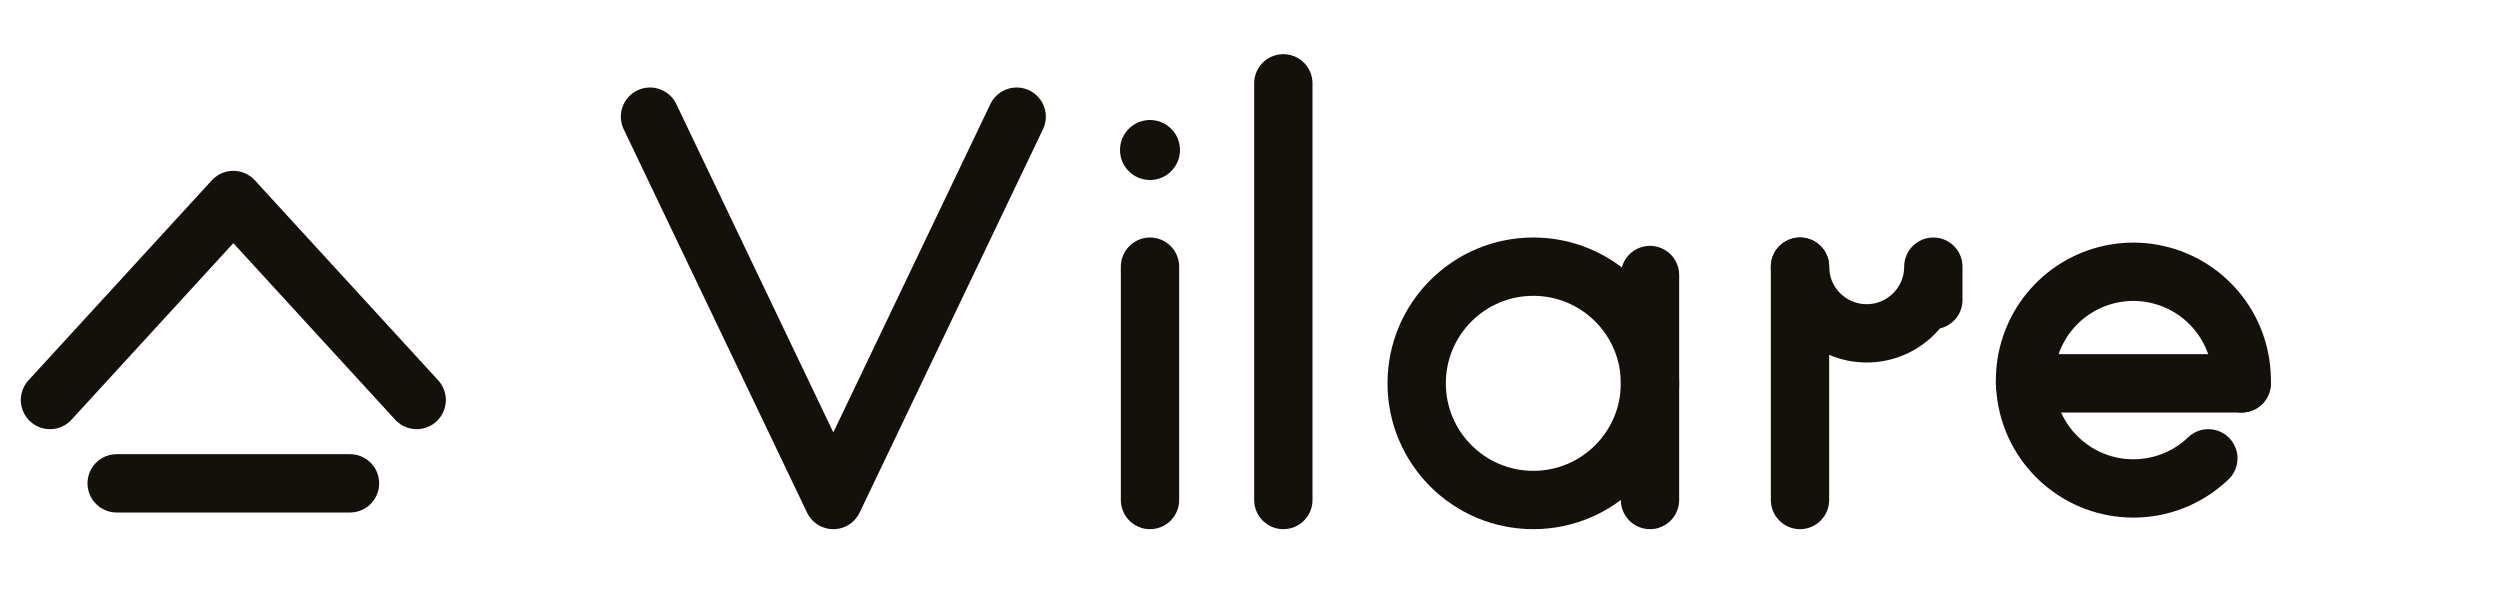
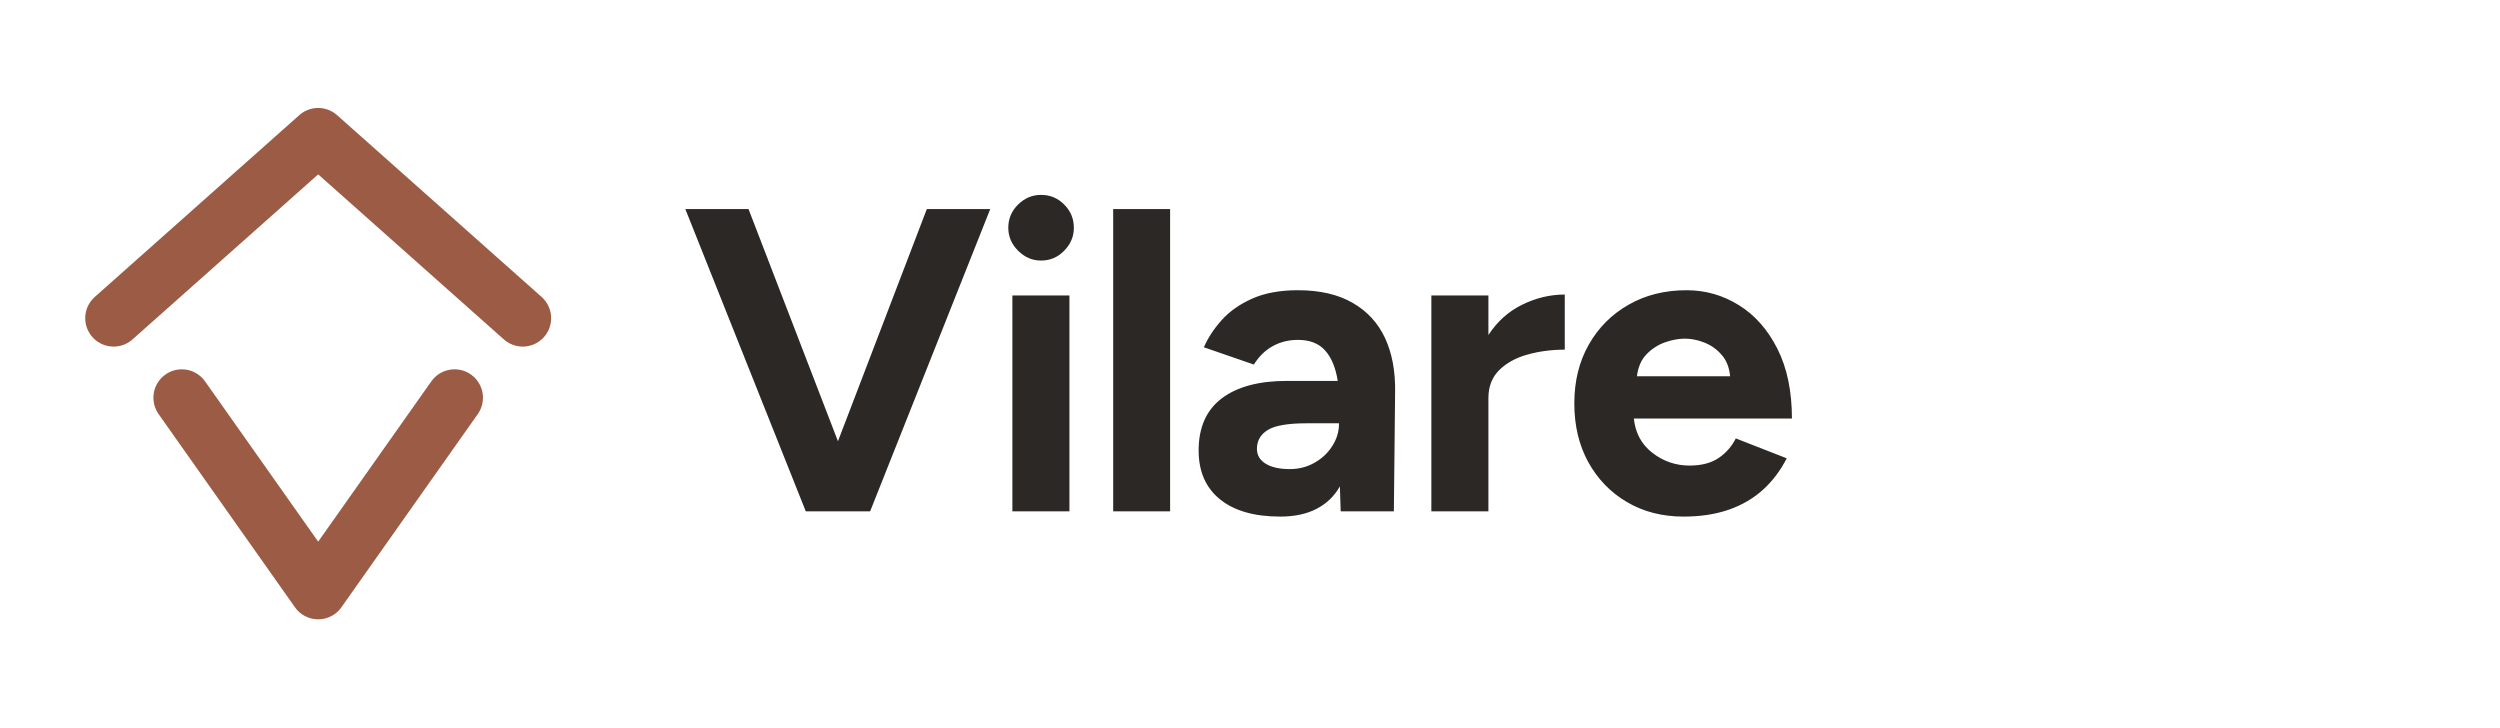
- <svg xmlns="http://www.w3.org/2000/svg" viewBox="0 0 300 72" width="300" height="72" fill="none" aria-label="Vilare">
-   <g stroke="#14110D" stroke-width="7" stroke-linecap="round" stroke-linejoin="round">
-     <path d="M 6 48 L 28 24 L 50 48" />
-     <path d="M 14 58 L 42 58" />
-     <path d="M 78 14 L 100 60 L 122 14" />
-     <path d="M 138 32 L 138 60" />
-     <circle cx="138" cy="18" r="3.6" fill="#14110D" stroke="none" />
-     <path d="M 154 10 L 154 60" />
-     <circle cx="184" cy="46" r="14" />
-     <path d="M 198 33 L 198 60" />
-     <path d="M 216 32 L 216 60" />
-     <path d="M 216 32 A 8 8 0 0 0 232 32 L 232 36" />
-     <path d="M 269 46 A 13 13 0 1 0 265 55" />
-     <path d="M 243 46 L 269 46" />
-   </g>
+ <svg xmlns="http://www.w3.org/2000/svg" viewBox="0 0 220 64" width="220" height="64" fill="none" aria-label="Vilare">
+   <path d="M10 28 28 12l18 16" stroke="#9C5B44" stroke-width="5" stroke-linecap="round" stroke-linejoin="round" />
+   <path d="M16 35 28 52l12-17" stroke="#9C5B44" stroke-width="5" stroke-linecap="round" stroke-linejoin="round" />
+   <path d="M70.91 45 60.31 18.4H65.87L73.74 38.83L81.56 18.4H87.14L76.57 45ZM89.09 45V26H94.11V45ZM91.61 22.93Q90.46 22.93 89.59 22.06Q88.73 21.2 88.73 20.04Q88.73 18.85 89.59 18Q90.46 17.15 91.61 17.15Q92.81 17.15 93.65 18Q94.5 18.85 94.5 20.04Q94.5 21.2 93.65 22.06Q92.81 22.93 91.61 22.93ZM97.96 45V18.4H102.97V45ZM112.66 45.46Q109.24 45.46 107.36 43.94Q105.48 42.42 105.48 39.64Q105.48 36.6 107.51 35.06Q109.55 33.52 113.23 33.52H117.72Q117.45 31.78 116.61 30.84Q115.78 29.91 114.22 29.91Q113 29.91 112.02 30.45Q111.03 30.98 110.34 32.08L105.94 30.56Q106.47 29.34 107.49 28.19Q108.52 27.03 110.17 26.29Q111.83 25.54 114.22 25.54Q117.11 25.54 119.03 26.65Q120.95 27.75 121.88 29.74Q122.81 31.74 122.77 34.47L122.66 45H117.98L117.91 42.8Q117.18 44.09 115.87 44.77Q114.56 45.46 112.66 45.46ZM113.5 41.28Q114.71 41.28 115.7 40.71Q116.69 40.14 117.26 39.22Q117.83 38.31 117.83 37.32V37.25H114.98Q112.51 37.25 111.56 37.84Q110.61 38.43 110.61 39.49Q110.61 40.33 111.37 40.8Q112.13 41.28 113.5 41.28ZM125.96 45V26H130.98V29.48Q132.15 27.69 133.96 26.81Q135.77 25.92 137.7 25.92V30.77Q135.96 30.77 134.42 31.2Q132.88 31.63 131.93 32.57Q130.98 33.52 130.98 35.02V45ZM148.15 45.46Q145.34 45.46 143.17 44.18Q141.01 42.91 139.77 40.67Q138.54 38.43 138.54 35.5Q138.54 32.57 139.81 30.33Q141.08 28.09 143.31 26.82Q145.53 25.54 148.42 25.54Q150.92 25.54 153.03 26.86Q155.14 28.17 156.41 30.69Q157.69 33.22 157.69 36.83H143.78Q143.97 38.73 145.41 39.85Q146.86 40.97 148.68 40.97Q150.24 40.97 151.23 40.31Q152.22 39.64 152.75 38.58L157.23 40.33Q156.43 41.92 155.16 43.08Q153.89 44.24 152.14 44.85Q150.39 45.46 148.15 45.46ZM144.05 33.11H152.25Q152.14 31.93 151.49 31.21Q150.85 30.48 149.97 30.14Q149.1 29.8 148.26 29.8Q147.47 29.8 146.53 30.12Q145.6 30.45 144.9 31.17Q144.2 31.89 144.05 33.11Z" fill="#2B2826" />
</svg>
